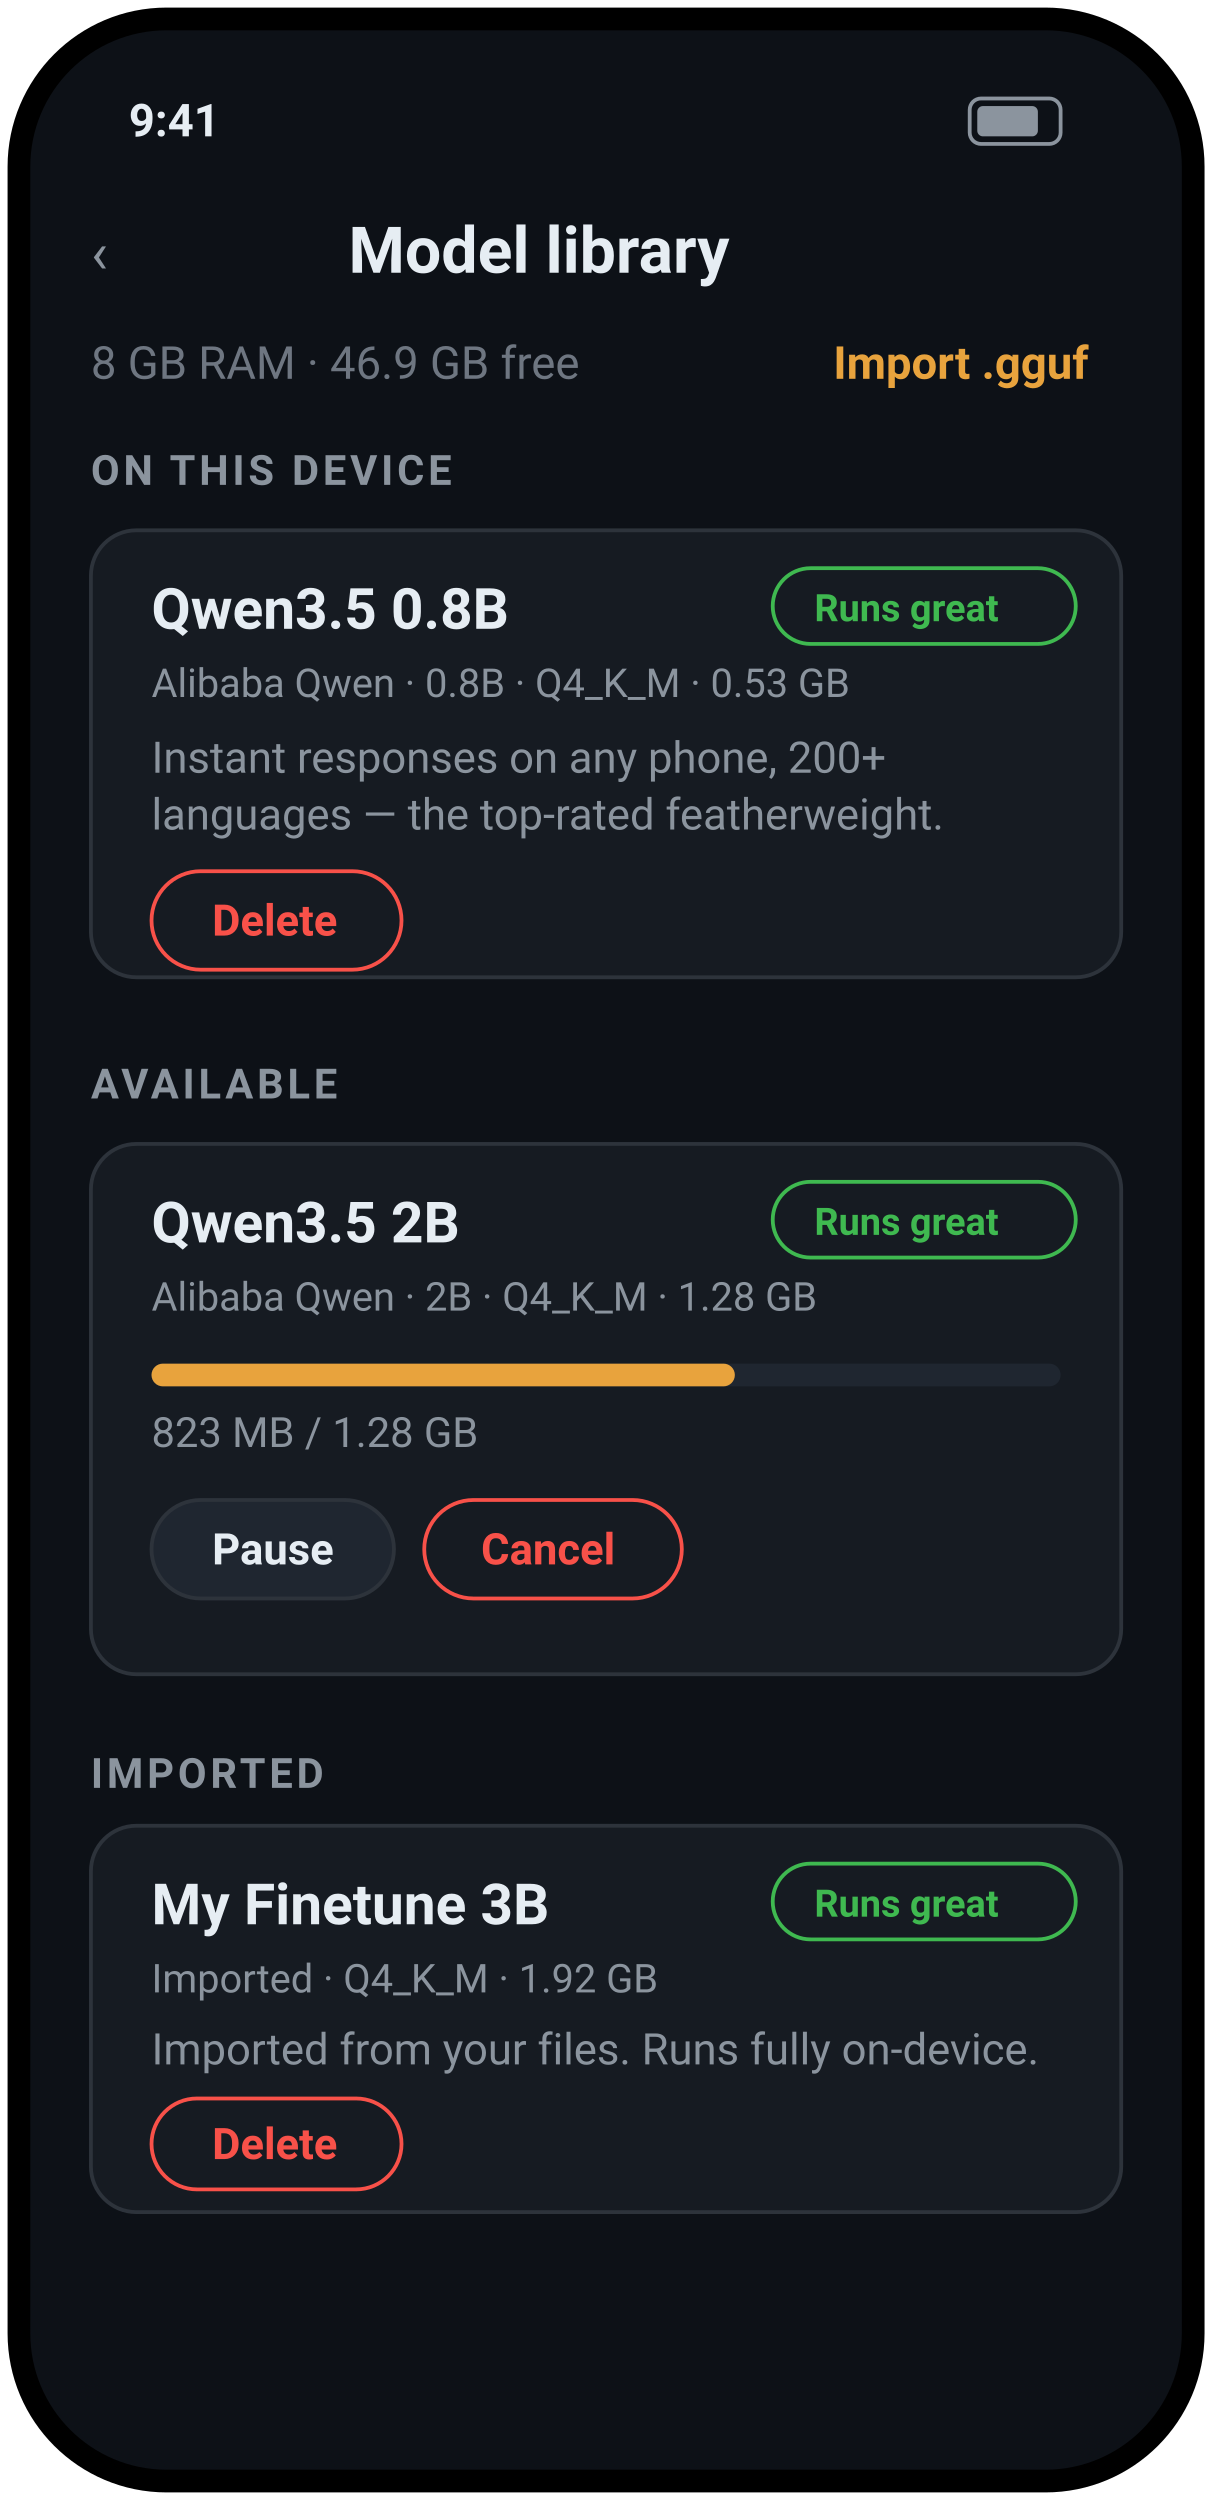
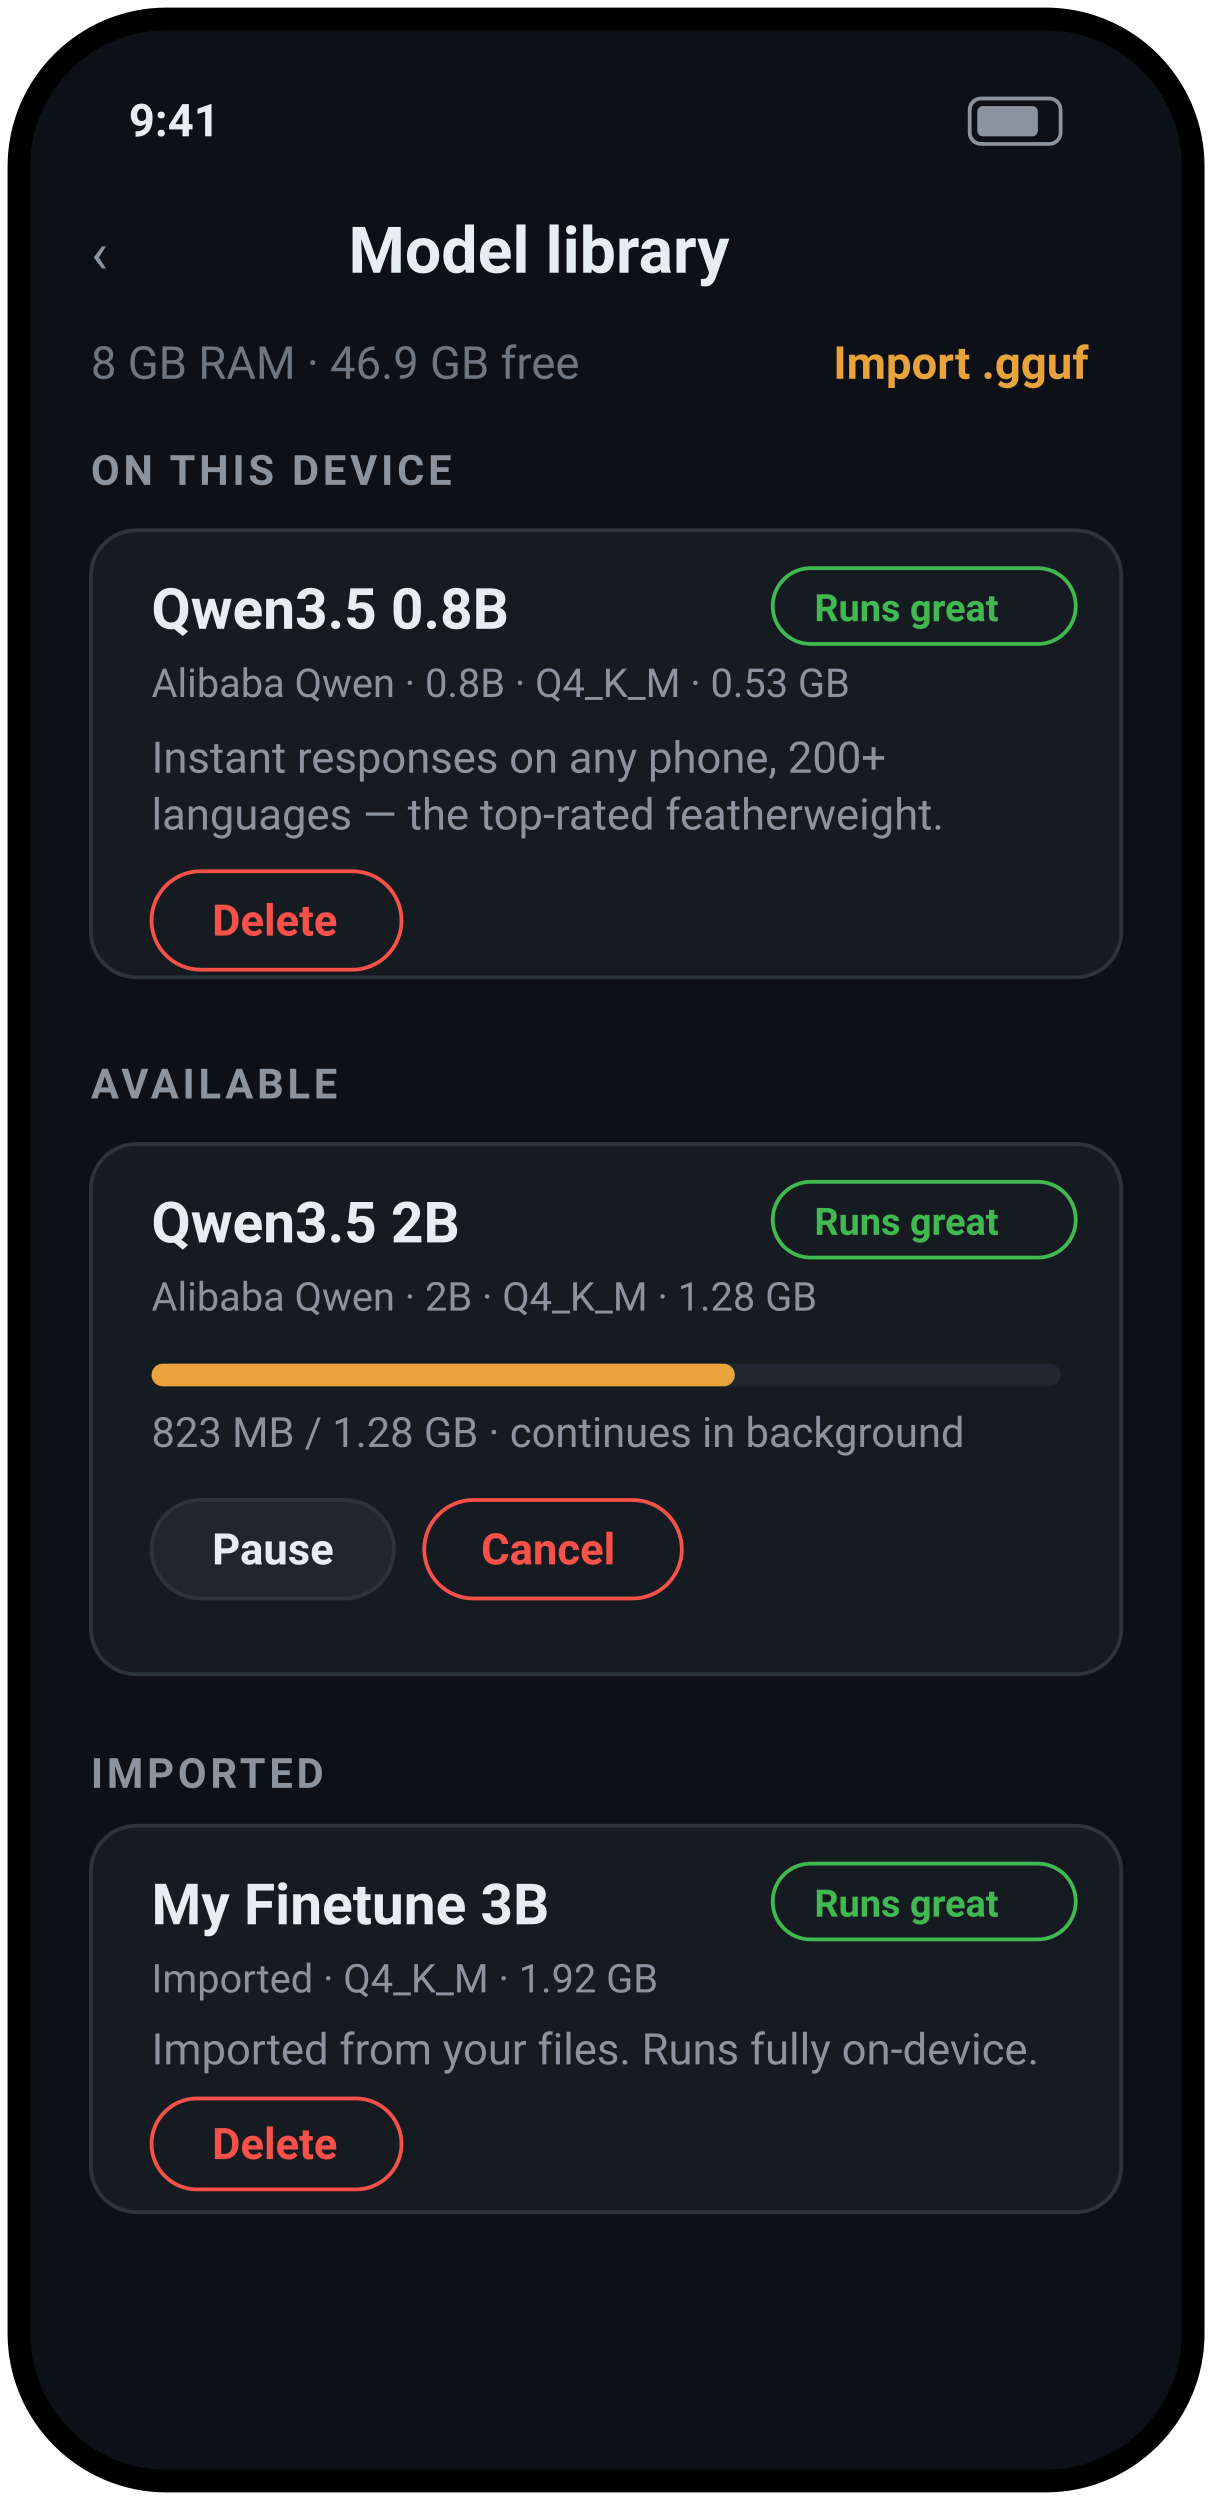
<svg xmlns="http://www.w3.org/2000/svg" viewBox="0 0 320 660" width="320" height="660" font-family="-apple-system,'Segoe UI',Roboto,Helvetica,Arial,sans-serif">
  <defs>
    <clipPath id="screen3">
      <rect x="8" y="8" width="304" height="644" rx="36" />
    </clipPath>
  </defs>
  <rect x="2" y="2" width="316" height="656" rx="42" fill="#000000" />
  <g clip-path="url(#screen3)">
    <rect x="8" y="8" width="304" height="644" fill="#0D1117" />
    <text x="34" y="36" fill="#E6EDF3" font-size="12" font-weight="600">9:41</text>
    <rect x="256" y="26" width="24" height="12" rx="3" fill="none" stroke="#8B949E" />
    <rect x="258" y="28" width="16" height="8" rx="1.5" fill="#8B949E" />
    <text x="24" y="72" fill="#8B949E" font-size="15">‹</text>
    <text x="92" y="72" fill="#E6EDF3" font-size="17" font-weight="600">Model library</text>
    <text x="24" y="100" fill="#6E7681" font-size="12">8 GB RAM  ·  46.9 GB free</text>
    <text x="220" y="100" fill="#E8A33D" font-size="12" font-weight="600">Import .gguf</text>
    <text x="24" y="128" fill="#8B949E" font-size="11" font-weight="700" letter-spacing="1">ON THIS DEVICE</text>
    <rect x="24" y="140" width="272" height="118" rx="12" fill="#161B22" stroke="#2D333B" />
    <text x="40" y="166" fill="#E6EDF3" font-size="15" font-weight="700">Qwen3.5 0.8B</text>
    <rect x="204" y="150" width="80" height="20" rx="10" fill="none" stroke="#3FB950" />
    <text x="215" y="164" fill="#3FB950" font-size="10" font-weight="700">Runs great</text>
    <text x="40" y="184" fill="#8B949E" font-size="10.5">Alibaba Qwen · 0.8B · Q4_K_M · 0.53 GB</text>
    <text x="40" y="204" fill="#8B949E" font-size="11.5">Instant responses on any phone, 200+</text>
    <text x="40" y="219" fill="#8B949E" font-size="11.5">languages — the top-rated featherweight.</text>
    <rect x="40" y="230" width="66" height="26" rx="13" fill="none" stroke="#F85149" />
    <text x="56" y="247" fill="#F85149" font-size="11.5" font-weight="600">Delete</text>
    <text x="24" y="290" fill="#8B949E" font-size="11" font-weight="700" letter-spacing="1">AVAILABLE</text>
    <rect x="24" y="302" width="272" height="140" rx="12" fill="#161B22" stroke="#2D333B" />
    <text x="40" y="328" fill="#E6EDF3" font-size="15" font-weight="700">Qwen3.5 2B</text>
    <rect x="204" y="312" width="80" height="20" rx="10" fill="none" stroke="#3FB950" />
    <text x="215" y="326" fill="#3FB950" font-size="10" font-weight="700">Runs great</text>
    <text x="40" y="346" fill="#8B949E" font-size="10.5">Alibaba Qwen · 2B · Q4_K_M · 1.28 GB</text>
    <rect x="40" y="360" width="240" height="6" rx="3" fill="#1F2630" />
    <rect x="40" y="360" width="154" height="6" rx="3" fill="#E8A33D" />
-     <text x="40" y="382" fill="#8B949E" font-size="11">823 MB / 1.28 GB</text>
+     <text x="40" y="382" fill="#8B949E" font-size="11">823 MB / 1.28 GB · continues in background</text>
    <rect x="40" y="396" width="64" height="26" rx="13" fill="#1F2630" stroke="#2D333B" />
    <text x="56" y="413" fill="#E6EDF3" font-size="11.5" font-weight="600">Pause</text>
    <rect x="112" y="396" width="68" height="26" rx="13" fill="none" stroke="#F85149" />
    <text x="127" y="413" fill="#F85149" font-size="11.5" font-weight="600">Cancel</text>
    <text x="24" y="472" fill="#8B949E" font-size="11" font-weight="700" letter-spacing="1">IMPORTED</text>
    <rect x="24" y="482" width="272" height="102" rx="12" fill="#161B22" stroke="#2D333B" />
    <text x="40" y="508" fill="#E6EDF3" font-size="15" font-weight="700">My Finetune 3B</text>
    <rect x="204" y="492" width="80" height="20" rx="10" fill="none" stroke="#3FB950" />
    <text x="215" y="506" fill="#3FB950" font-size="10" font-weight="700">Runs great</text>
    <text x="40" y="526" fill="#8B949E" font-size="10.5">Imported · Q4_K_M · 1.92 GB</text>
    <text x="40" y="545" fill="#8B949E" font-size="11.5">Imported from your files. Runs fully on-device.</text>
    <rect x="40" y="554" width="66" height="24" rx="12" fill="none" stroke="#F85149" />
    <text x="56" y="570" fill="#F85149" font-size="11.5" font-weight="600">Delete</text>
  </g>
</svg>
